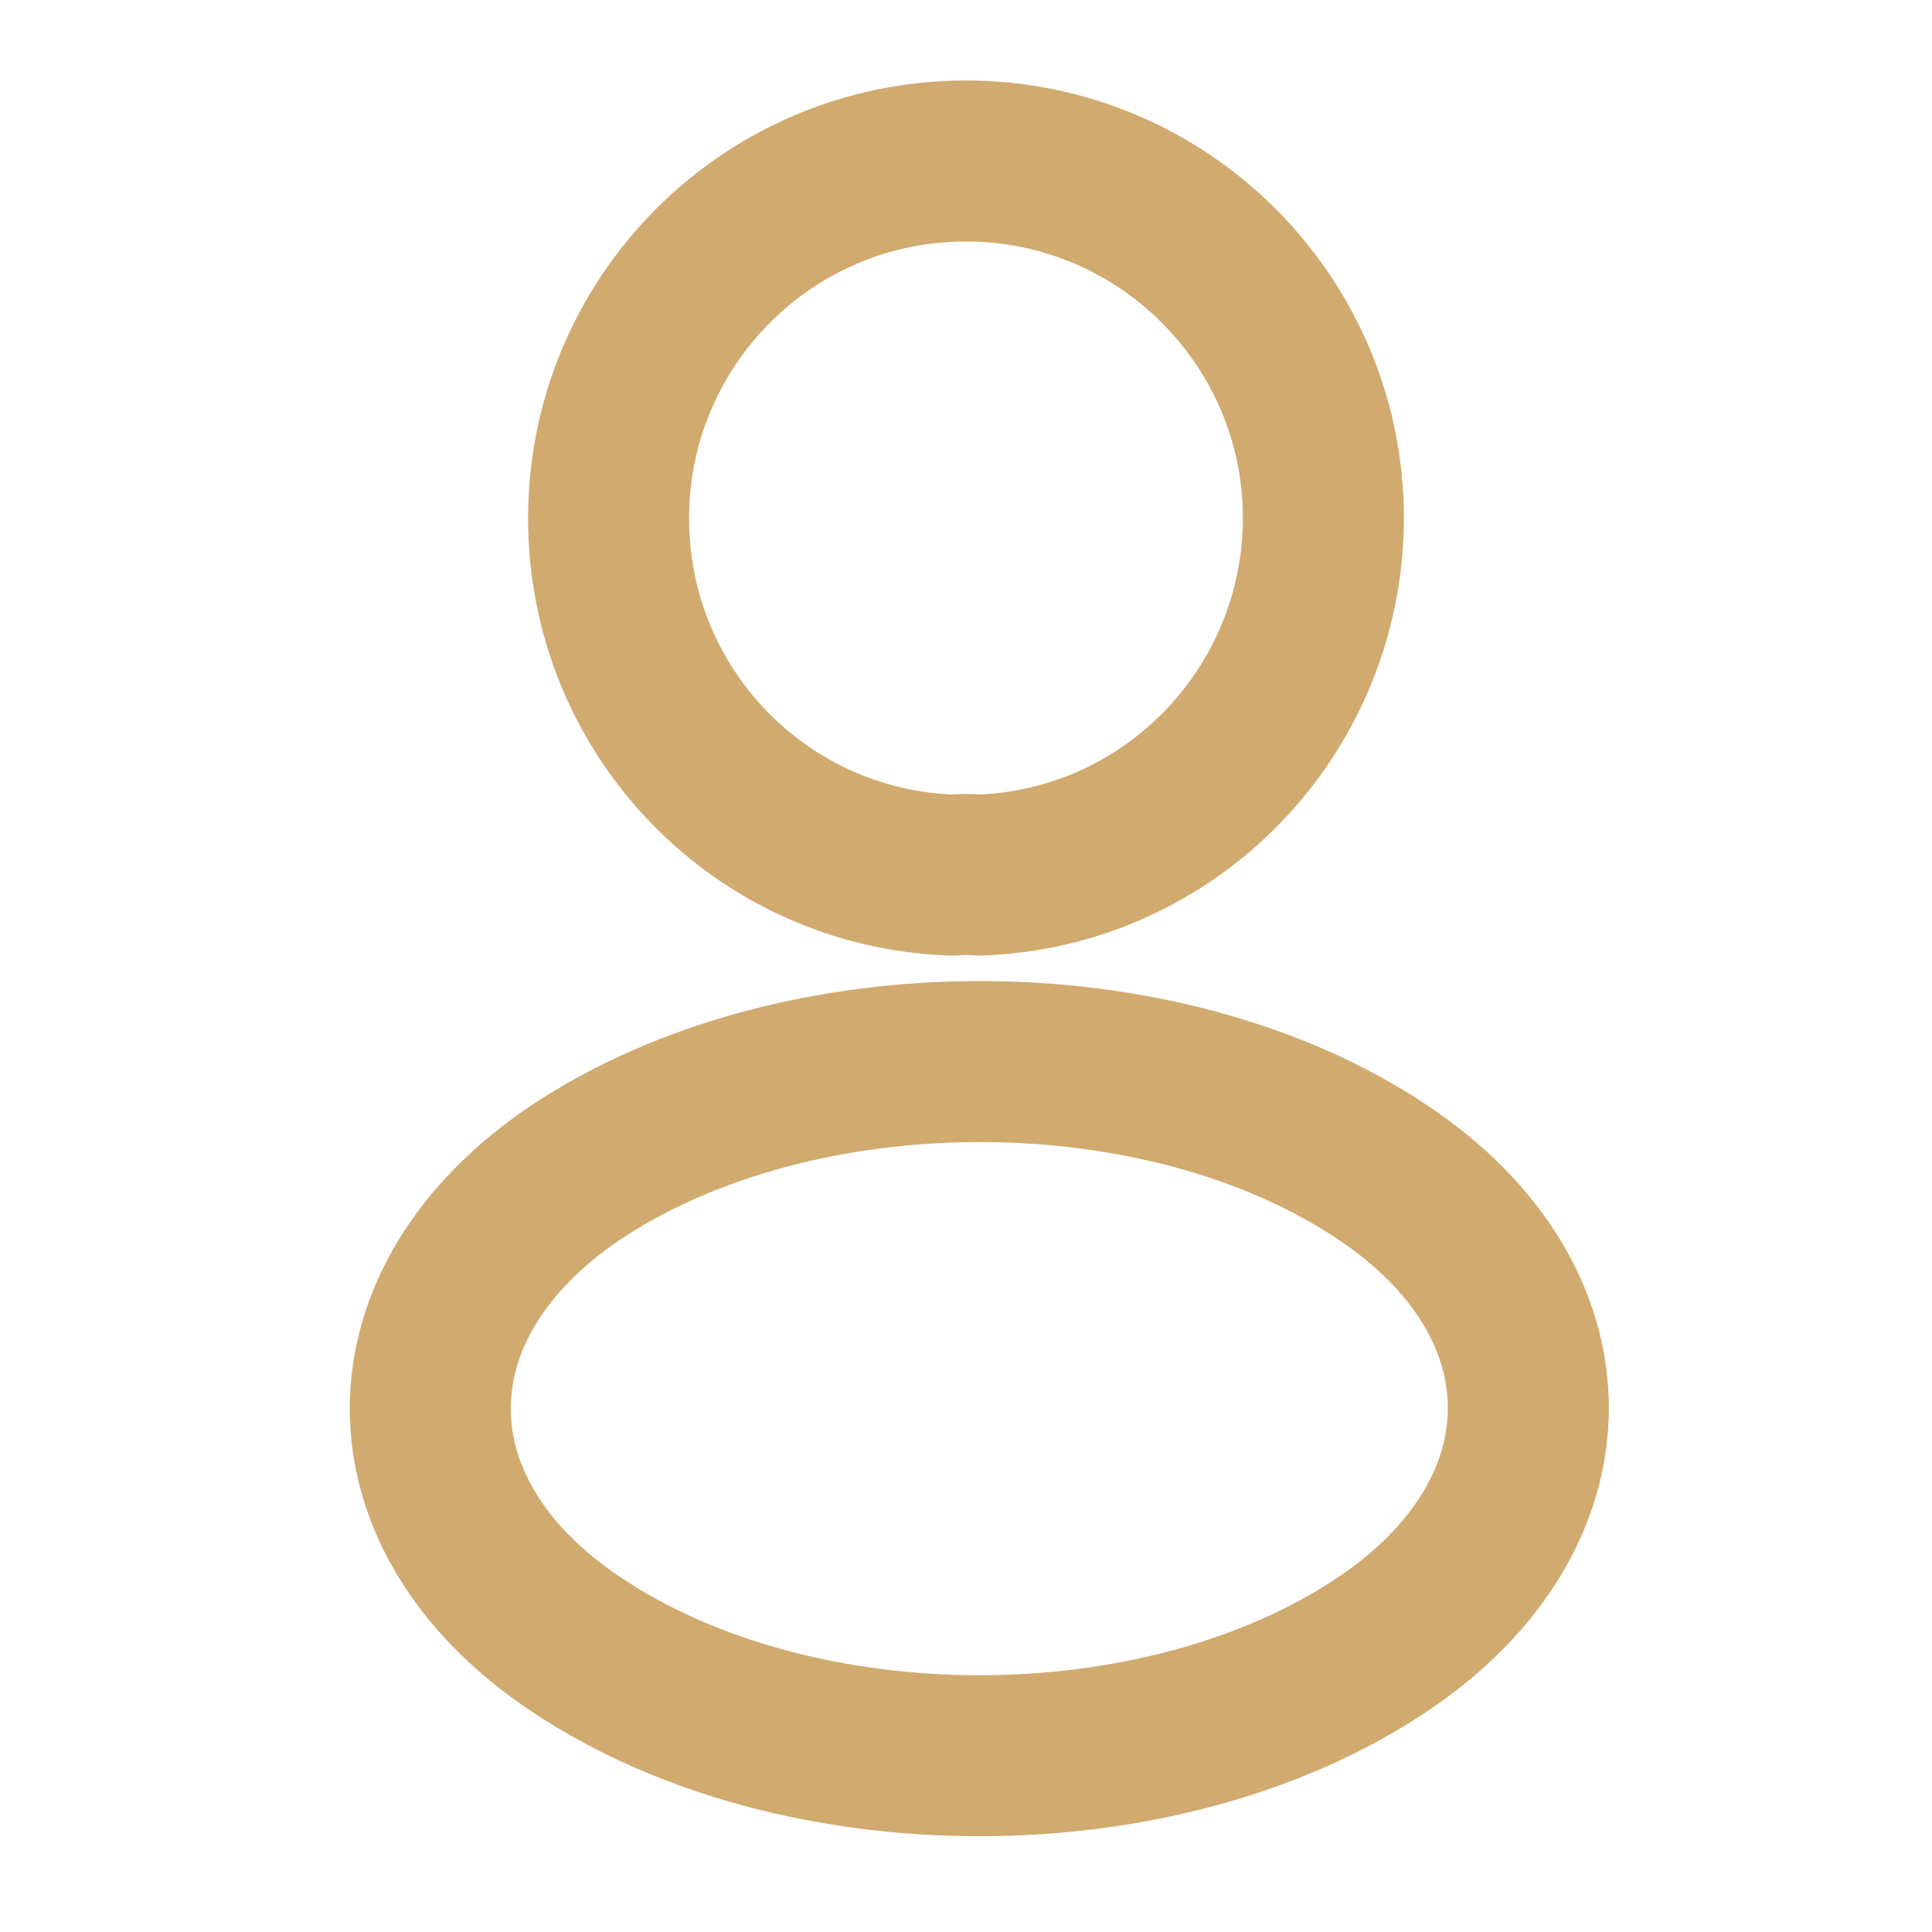
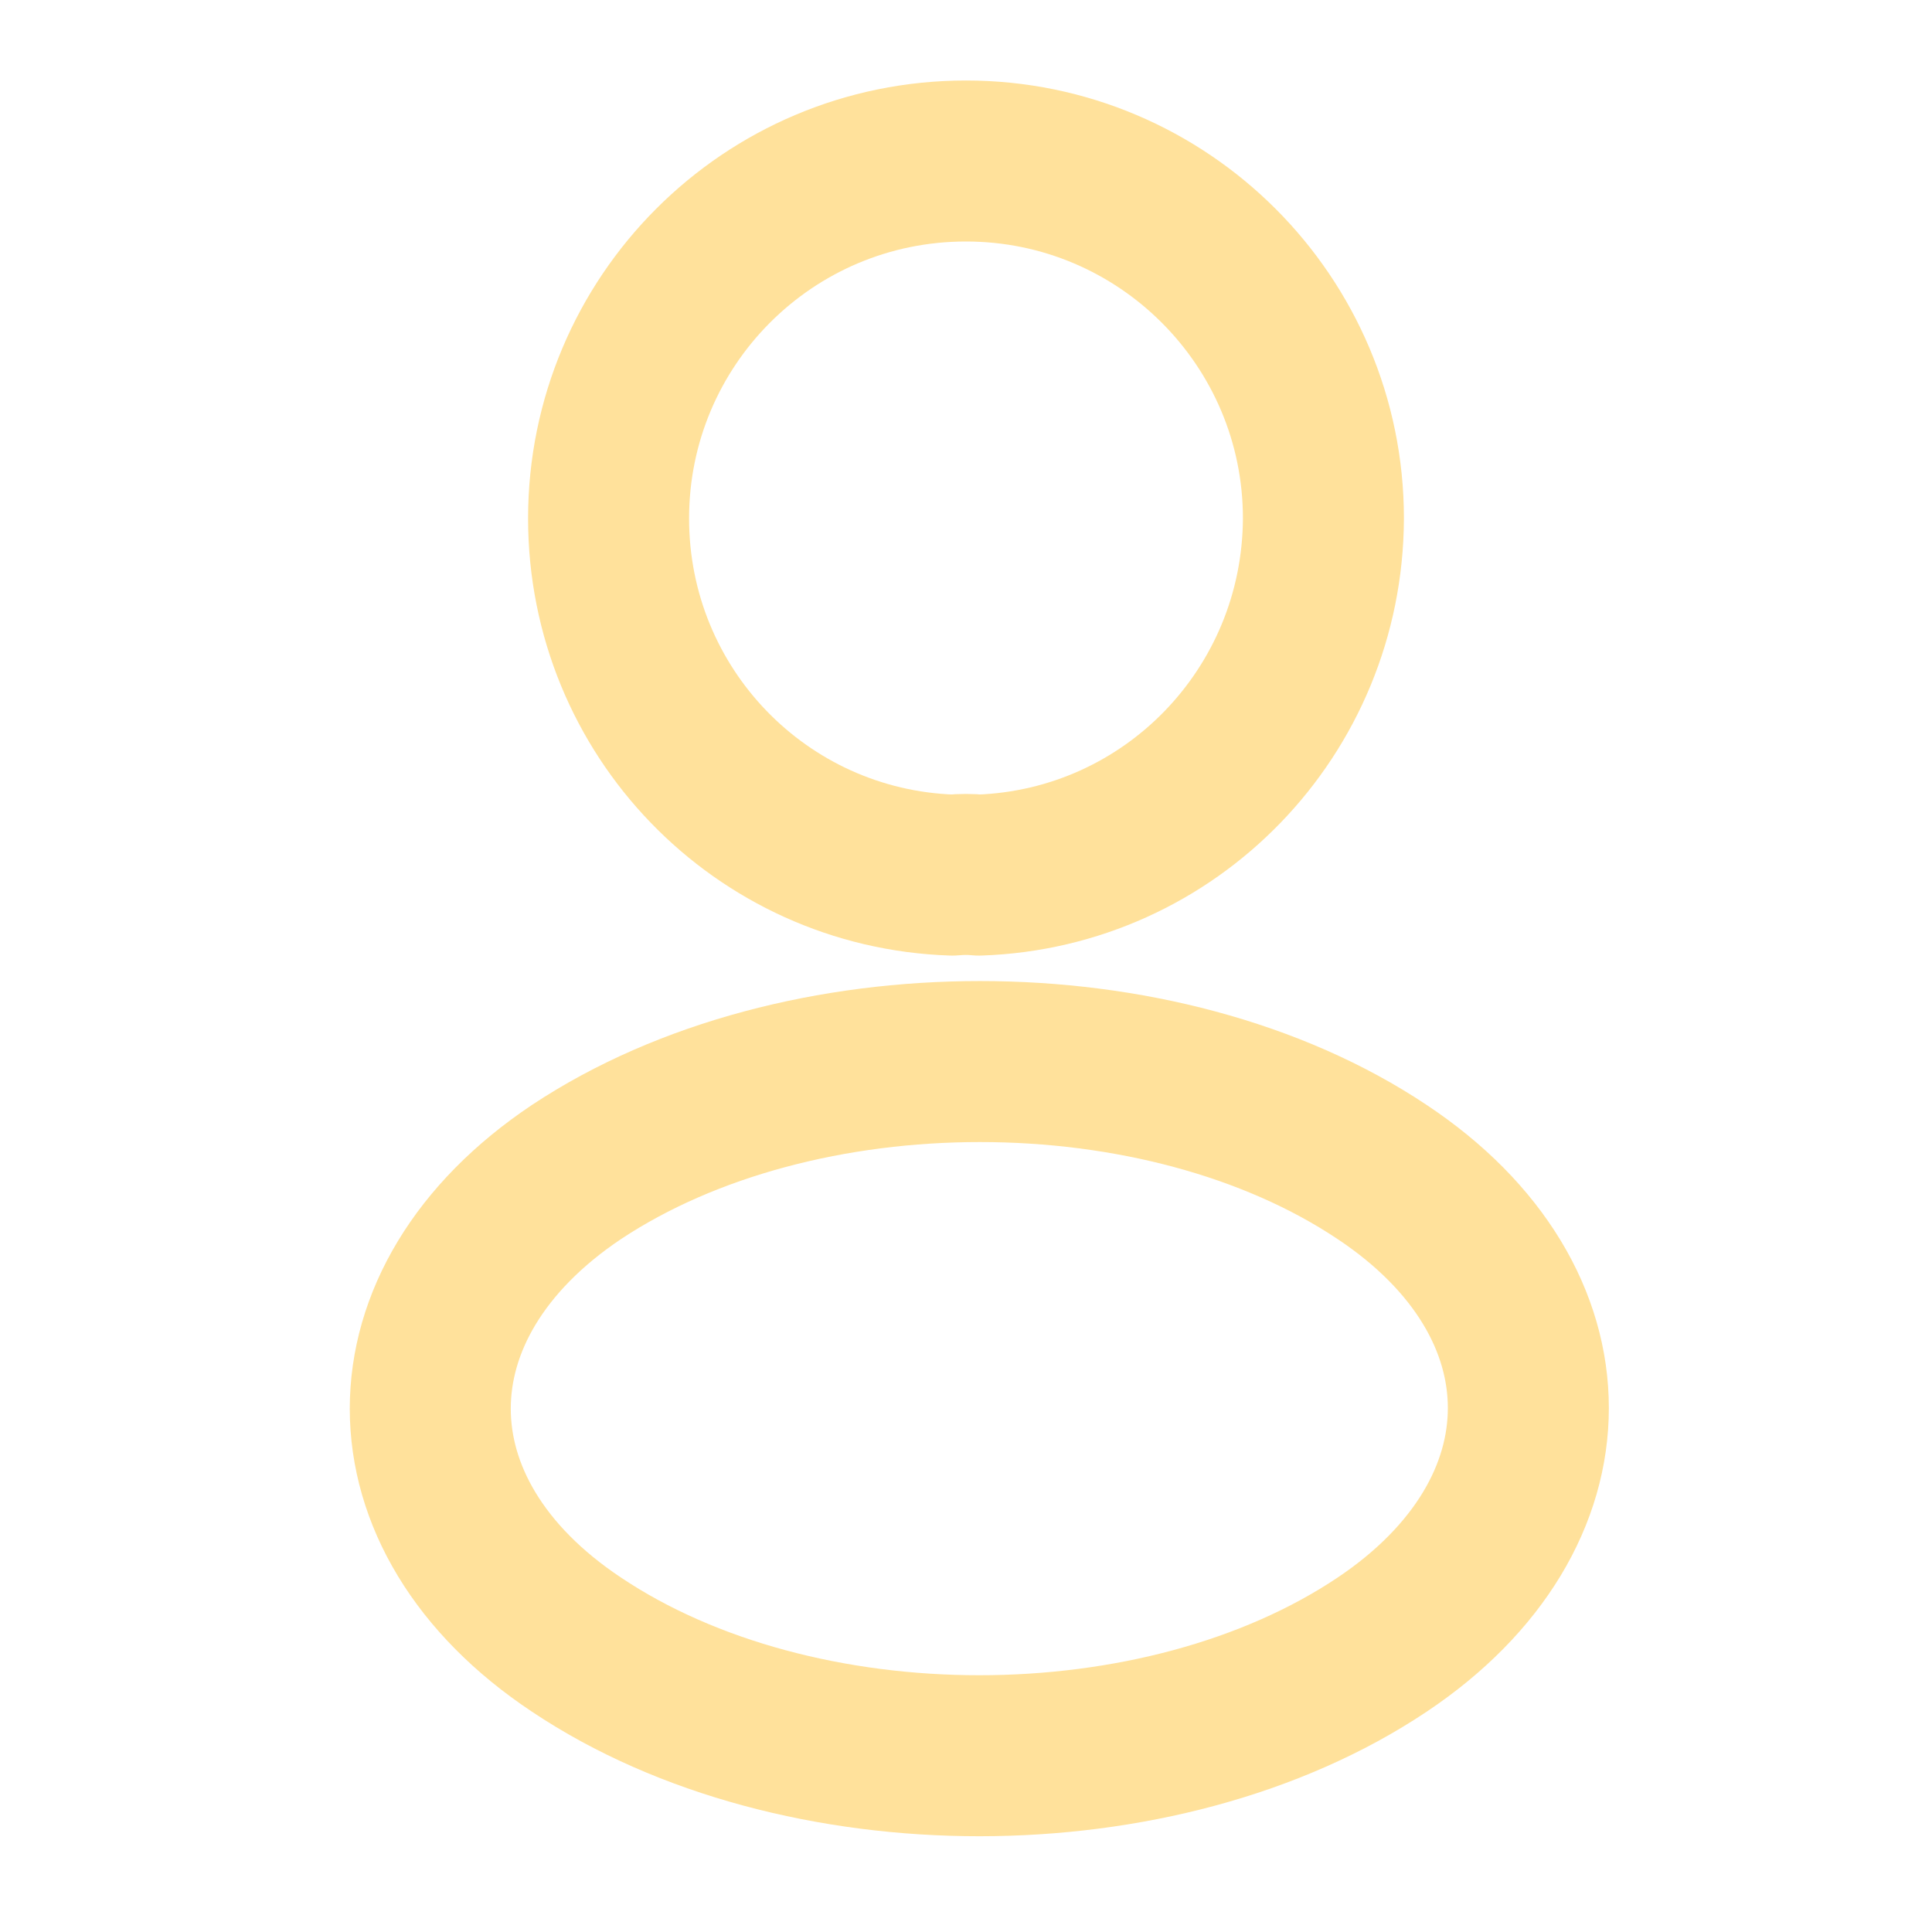
<svg xmlns="http://www.w3.org/2000/svg" preserveAspectRatio="none" overflow="visible" style="display: block;" width="18" height="18" viewBox="0 0 18 18" fill="none">
  <g id="profile">
-     <path id="Vector" d="M9.12 8.153C9.045 8.145 8.955 8.145 8.873 8.153C7.088 8.093 5.67 6.63 5.67 4.83C5.67 2.993 7.155 1.5 9 1.5C10.838 1.5 12.33 2.993 12.33 4.83C12.323 6.63 10.905 8.093 9.12 8.153Z" stroke="#D0AA6F" stroke-width="1.5" stroke-linecap="round" stroke-linejoin="round" />
-     <path id="Vector_2" d="M5.37 10.92C3.555 12.135 3.555 14.115 5.37 15.322C7.433 16.703 10.815 16.703 12.878 15.322C14.693 14.107 14.693 12.127 12.878 10.92C10.823 9.547 7.44 9.547 5.37 10.92Z" stroke="#D0AA6F" stroke-width="1.5" stroke-linecap="round" stroke-linejoin="round" />
+     <path id="Vector" d="M9.12 8.153C9.045 8.145 8.955 8.145 8.873 8.153C7.088 8.093 5.67 6.63 5.67 4.83C5.67 2.993 7.155 1.5 9 1.5C10.838 1.5 12.33 2.993 12.33 4.83C12.323 6.63 10.905 8.093 9.12 8.153Z" stroke="#FFE19B" stroke-width="1.5" stroke-linecap="round" stroke-linejoin="round" />
+     <path id="Vector_2" d="M5.37 10.92C3.555 12.135 3.555 14.115 5.37 15.322C7.433 16.703 10.815 16.703 12.878 15.322C14.693 14.107 14.693 12.127 12.878 10.92C10.823 9.547 7.44 9.547 5.37 10.92Z" stroke="#FFE19B" stroke-width="1.5" stroke-linecap="round" stroke-linejoin="round" />
    <g id="Vector_3" opacity="0">
</g>
  </g>
</svg>
